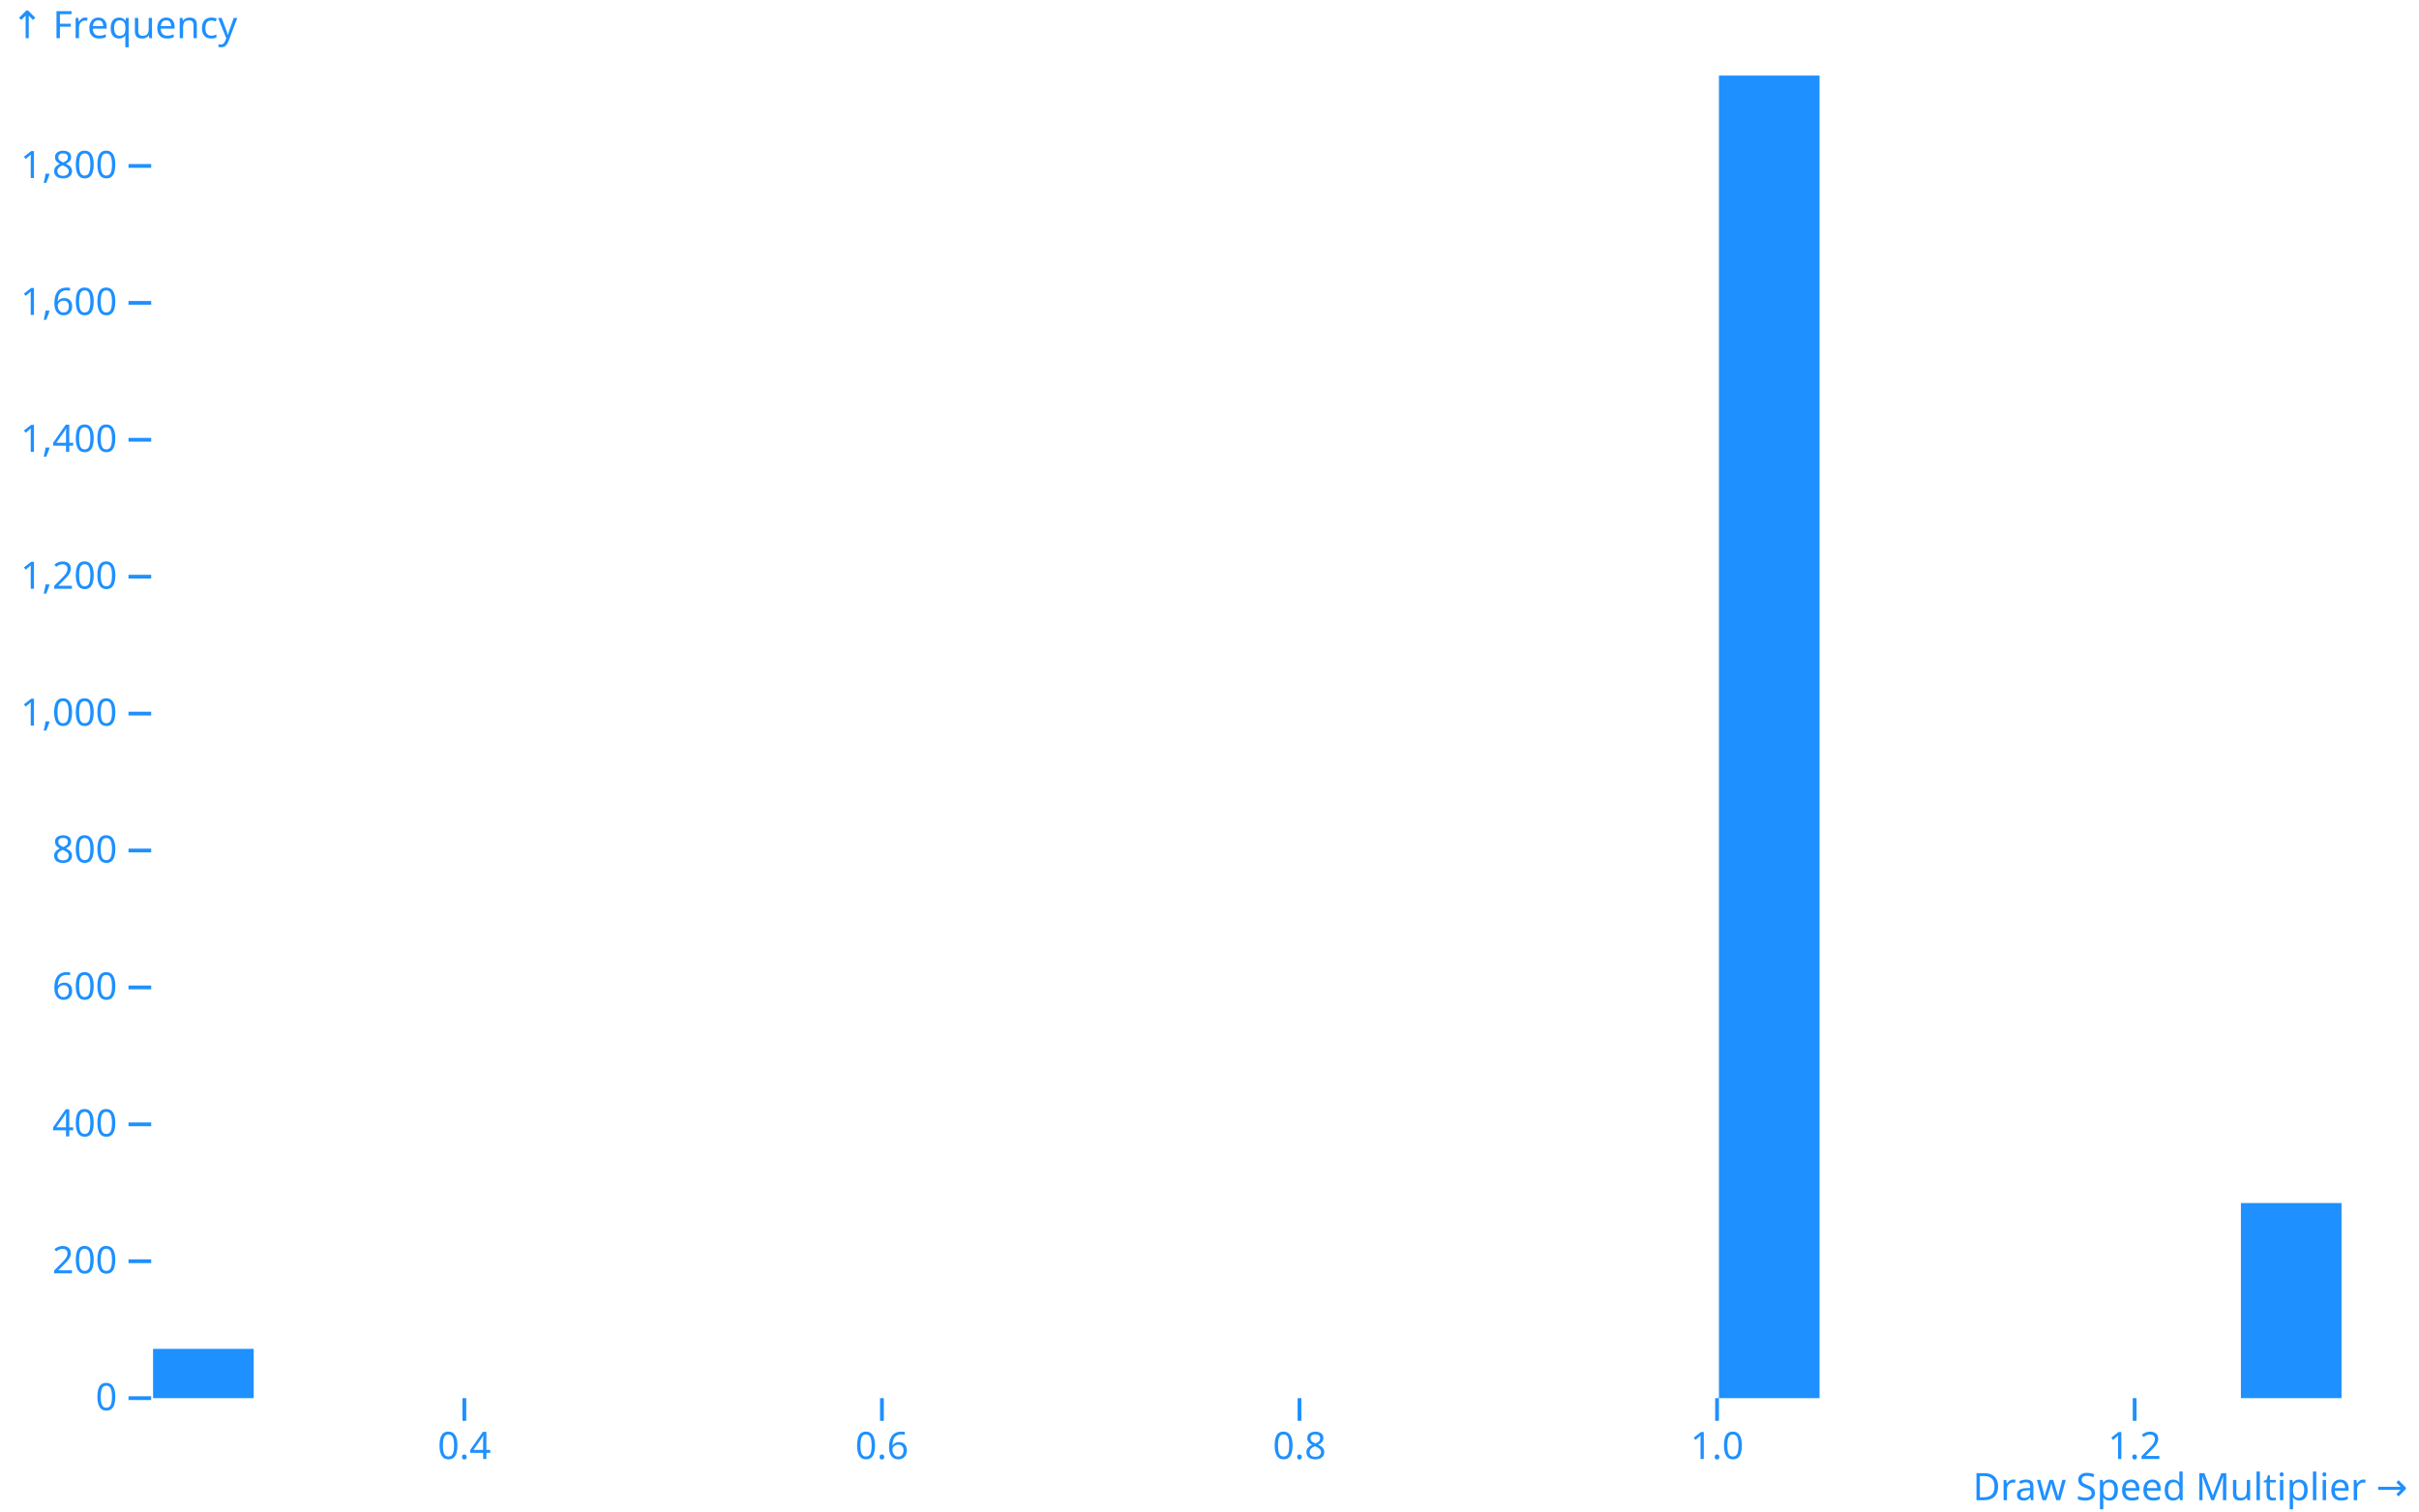
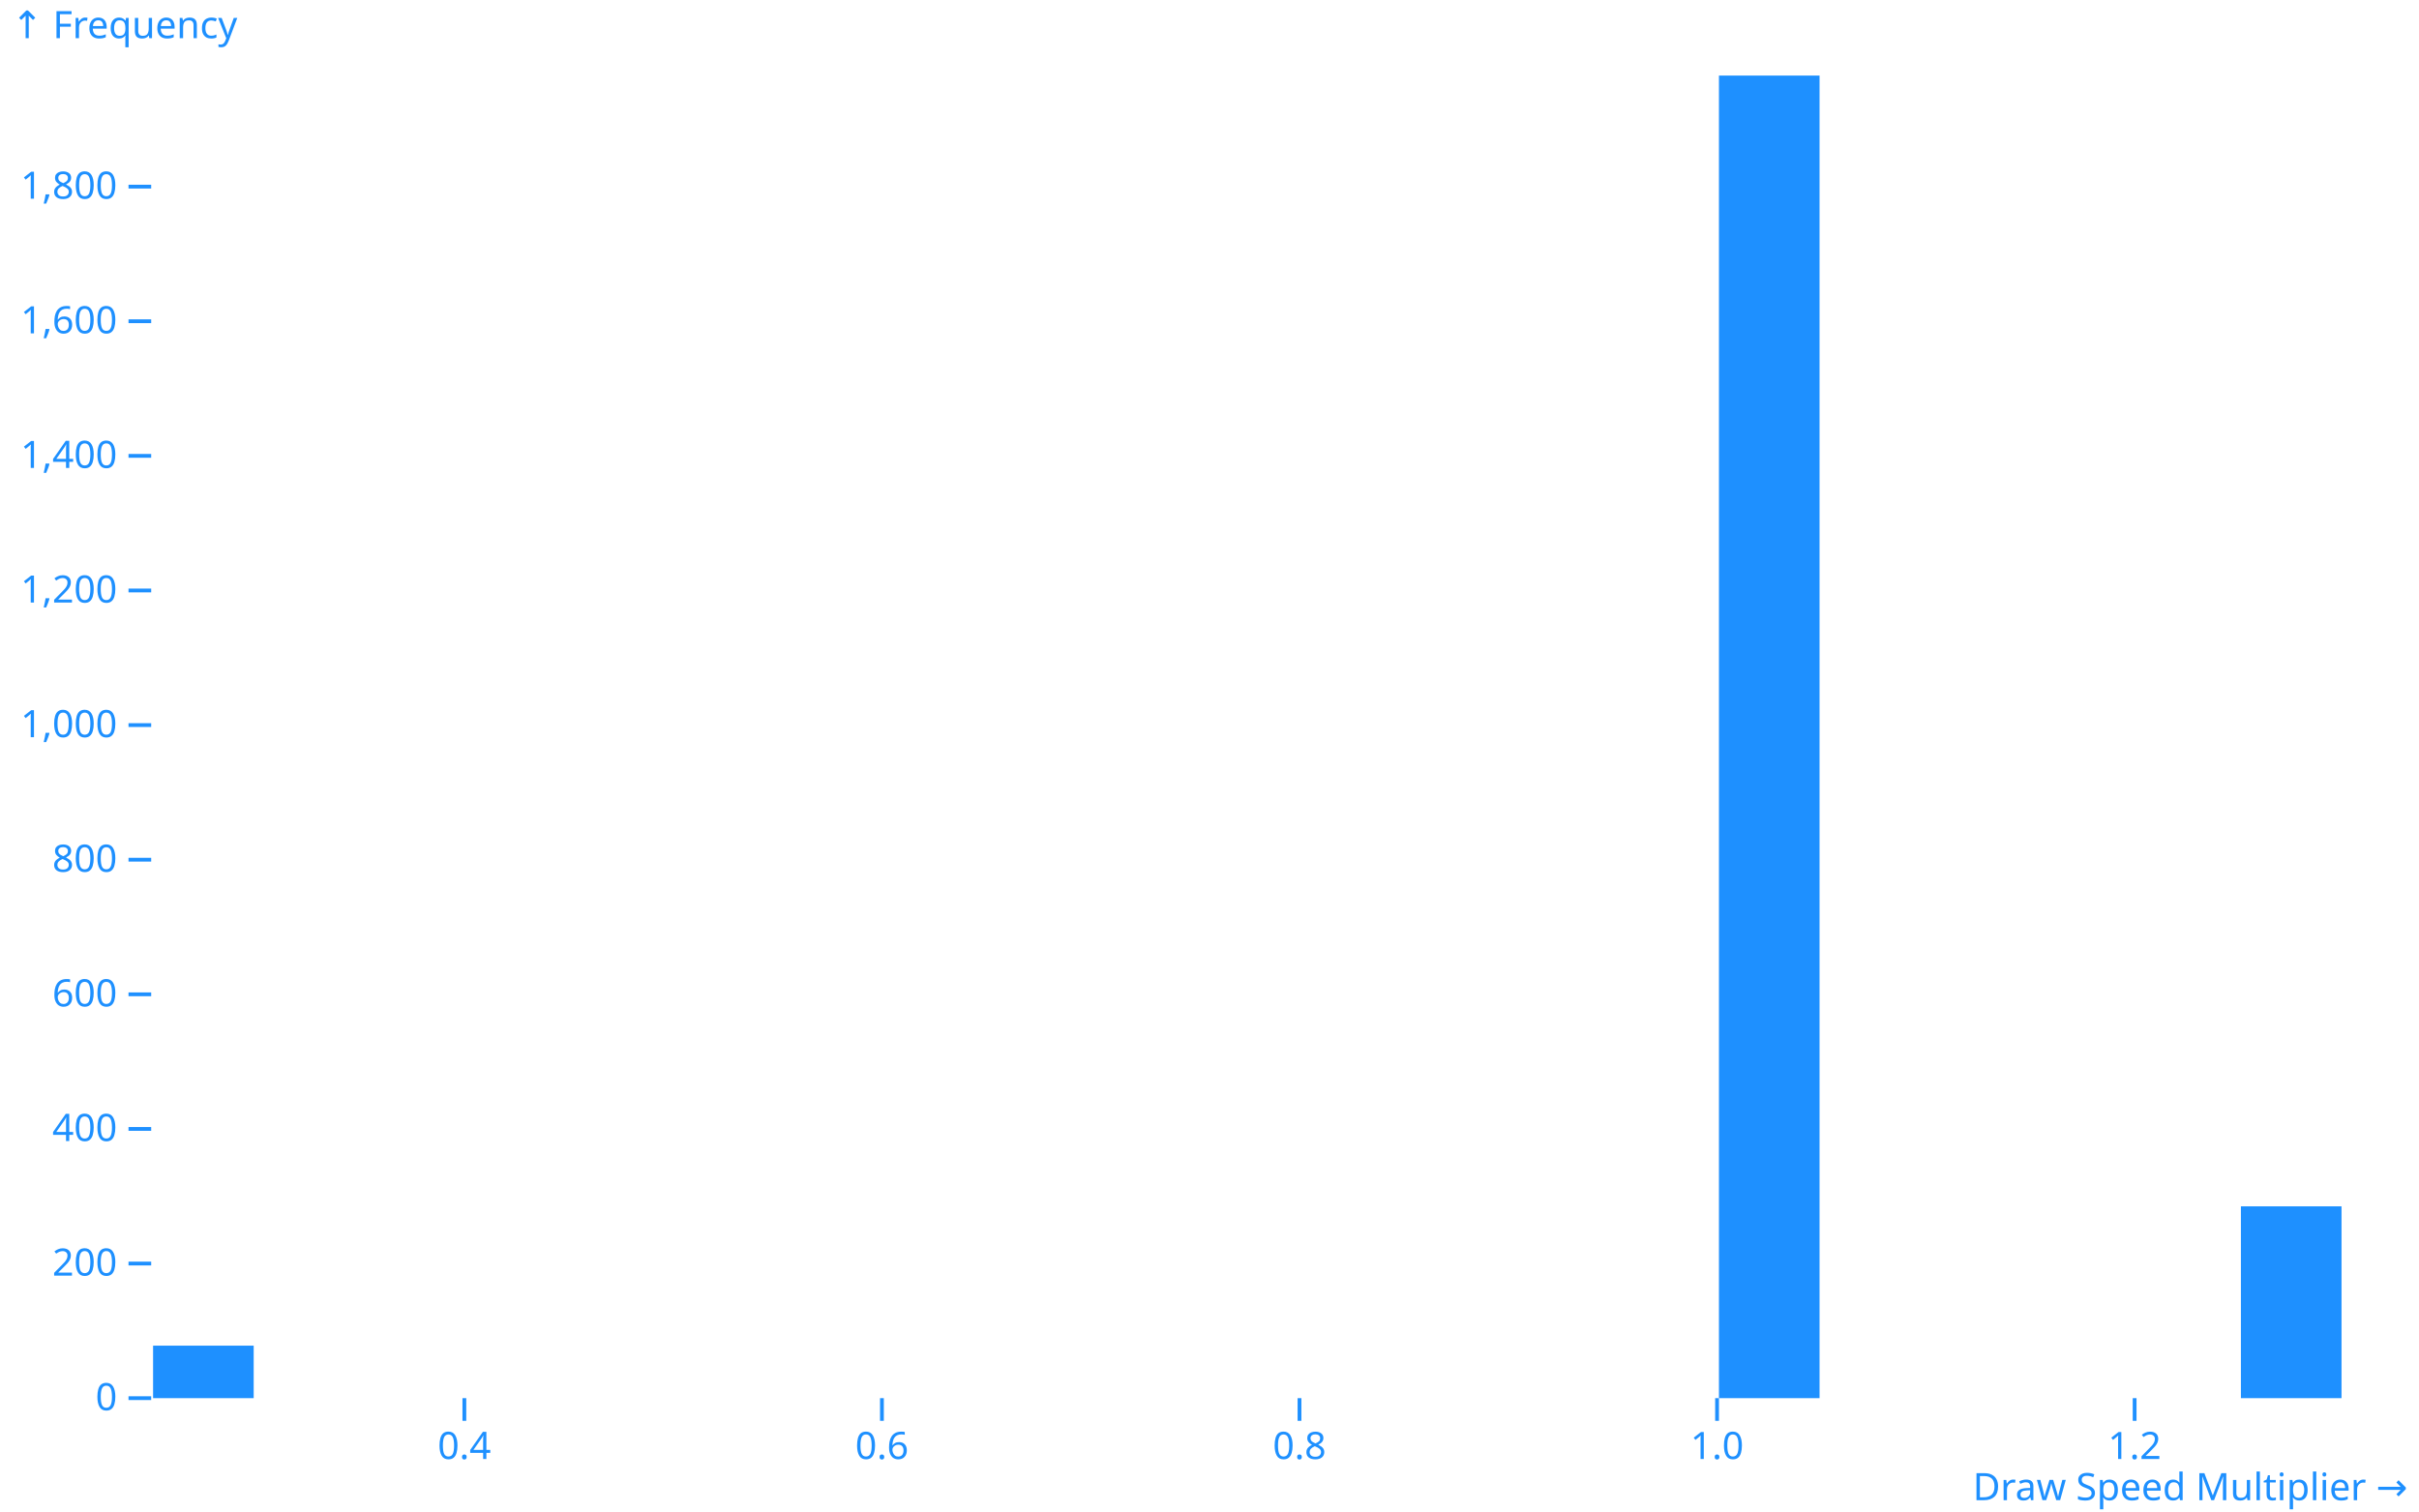
<svg xmlns="http://www.w3.org/2000/svg" class="plot-d6a7b5" fill="currentColor" font-family="system-ui, sans-serif" font-size="10" text-anchor="middle" width="640" height="400" viewBox="0 0 640 400" color="#1e90ff">
  <style>:where(.plot-d6a7b5){--plot-background: white;display:block;height:intrinsic;max-width:100%}:where(.plot-d6a7b5 text),:where(.plot-d6a7b5 tspan){white-space:pre}</style>
  <g aria-label="y-axis tick" fill="none" stroke="currentColor">
    <path transform="translate(40,370)" d="M0,0L-6,0" />
-     <path transform="translate(40,333.7681)" d="M0,0L-6,0" />
-     <path transform="translate(40,297.5362)" d="M0,0L-6,0" />
-     <path transform="translate(40,261.3043)" d="M0,0L-6,0" />
-     <path transform="translate(40,225.0725)" d="M0,0L-6,0" />
-     <path transform="translate(40,188.8406)" d="M0,0L-6,0" />
-     <path transform="translate(40,152.6087)" d="M0,0L-6,0" />
-     <path transform="translate(40,116.3768)" d="M0,0L-6,0" />
-     <path transform="translate(40,80.14493)" d="M0,0L-6,0" />
-     <path transform="translate(40,43.91304)" d="M0,0L-6,0" />
+     <path transform="translate(40,334.3766)" d="M0,0L-6,0" />
+     <path transform="translate(40,298.7532)" d="M0,0L-6,0" />
+     <path transform="translate(40,263.1298)" d="M0,0L-6,0" />
+     <path transform="translate(40,227.5064)" d="M0,0L-6,0" />
+     <path transform="translate(40,191.883)" d="M0,0L-6,0" />
+     <path transform="translate(40,156.2595)" d="M0,0L-6,0" />
+     <path transform="translate(40,120.6361)" d="M0,0L-6,0" />
+     <path transform="translate(40,85.01272)" d="M0,0L-6,0" />
+     <path transform="translate(40,49.38931)" d="M0,0L-6,0" />
  </g>
  <g aria-label="y-axis tick label" text-anchor="end" font-variant="tabular-nums">
    <text y=".32em" transform="translate(-9,0) translate(40,370)">0</text>
-     <text y=".32em" transform="translate(-9,0) translate(40,333.7681)">200</text>
-     <text y=".32em" transform="translate(-9,0) translate(40,297.5362)">400</text>
-     <text y=".32em" transform="translate(-9,0) translate(40,261.3043)">600</text>
-     <text y=".32em" transform="translate(-9,0) translate(40,225.0725)">800</text>
-     <text y=".32em" transform="translate(-9,0) translate(40,188.8406)">1,000</text>
-     <text y=".32em" transform="translate(-9,0) translate(40,152.6087)">1,200</text>
-     <text y=".32em" transform="translate(-9,0) translate(40,116.3768)">1,400</text>
-     <text y=".32em" transform="translate(-9,0) translate(40,80.14493)">1,600</text>
-     <text y=".32em" transform="translate(-9,0) translate(40,43.91304)">1,800</text>
+     <text y=".32em" transform="translate(-9,0) translate(40,334.3766)">200</text>
+     <text y=".32em" transform="translate(-9,0) translate(40,298.7532)">400</text>
+     <text y=".32em" transform="translate(-9,0) translate(40,263.1298)">600</text>
+     <text y=".32em" transform="translate(-9,0) translate(40,227.5064)">800</text>
+     <text y=".32em" transform="translate(-9,0) translate(40,191.883)">1,000</text>
+     <text y=".32em" transform="translate(-9,0) translate(40,156.2595)">1,200</text>
+     <text y=".32em" transform="translate(-9,0) translate(40,120.6361)">1,400</text>
+     <text y=".32em" transform="translate(-9,0) translate(40,85.01272)">1,600</text>
+     <text y=".32em" transform="translate(-9,0) translate(40,49.38931)">1,800</text>
  </g>
  <g aria-label="y-axis label" text-anchor="start">
    <text y=".71em" transform="translate(-37,-17) translate(40,20)">↑ Frequency</text>
  </g>
  <g aria-label="x-axis tick" fill="none" stroke="currentColor">
    <path transform="translate(122.8571,370)" d="M0,0L0,6" />
    <path transform="translate(233.3333,370)" d="M0,0L0,6" />
    <path transform="translate(343.8095,370)" d="M0,0L0,6" />
    <path transform="translate(454.2857,370)" d="M0,0L0,6" />
    <path transform="translate(564.7619,370)" d="M0,0L0,6" />
  </g>
  <g aria-label="x-axis tick label" font-variant="tabular-nums">
    <text y=".71em" transform="translate(0,9) translate(122.8571,370)">0.4</text>
    <text y=".71em" transform="translate(0,9) translate(233.3333,370)">0.6</text>
    <text y=".71em" transform="translate(0,9) translate(343.8095,370)">0.8</text>
    <text y=".71em" transform="translate(0,9) translate(454.2857,370)">1.0</text>
    <text y=".71em" transform="translate(0,9) translate(564.7619,370)">1.2</text>
  </g>
  <g aria-label="x-axis label" text-anchor="end">
    <text transform="translate(17,27) translate(620,370)">Draw Speed Multiplier →</text>
  </g>
  <g aria-label="rect">
-     <rect x="40.5" y="356.957" width="26.619" height="13.043" />
+     <rect x="40.5" y="356.107" width="26.619" height="13.893" />
    <rect x="454.786" y="20" width="26.619" height="350" />
-     <rect x="592.881" y="318.37" width="26.619" height="51.63" />
+     <rect x="592.881" y="319.237" width="26.619" height="50.763" />
  </g>
</svg>
